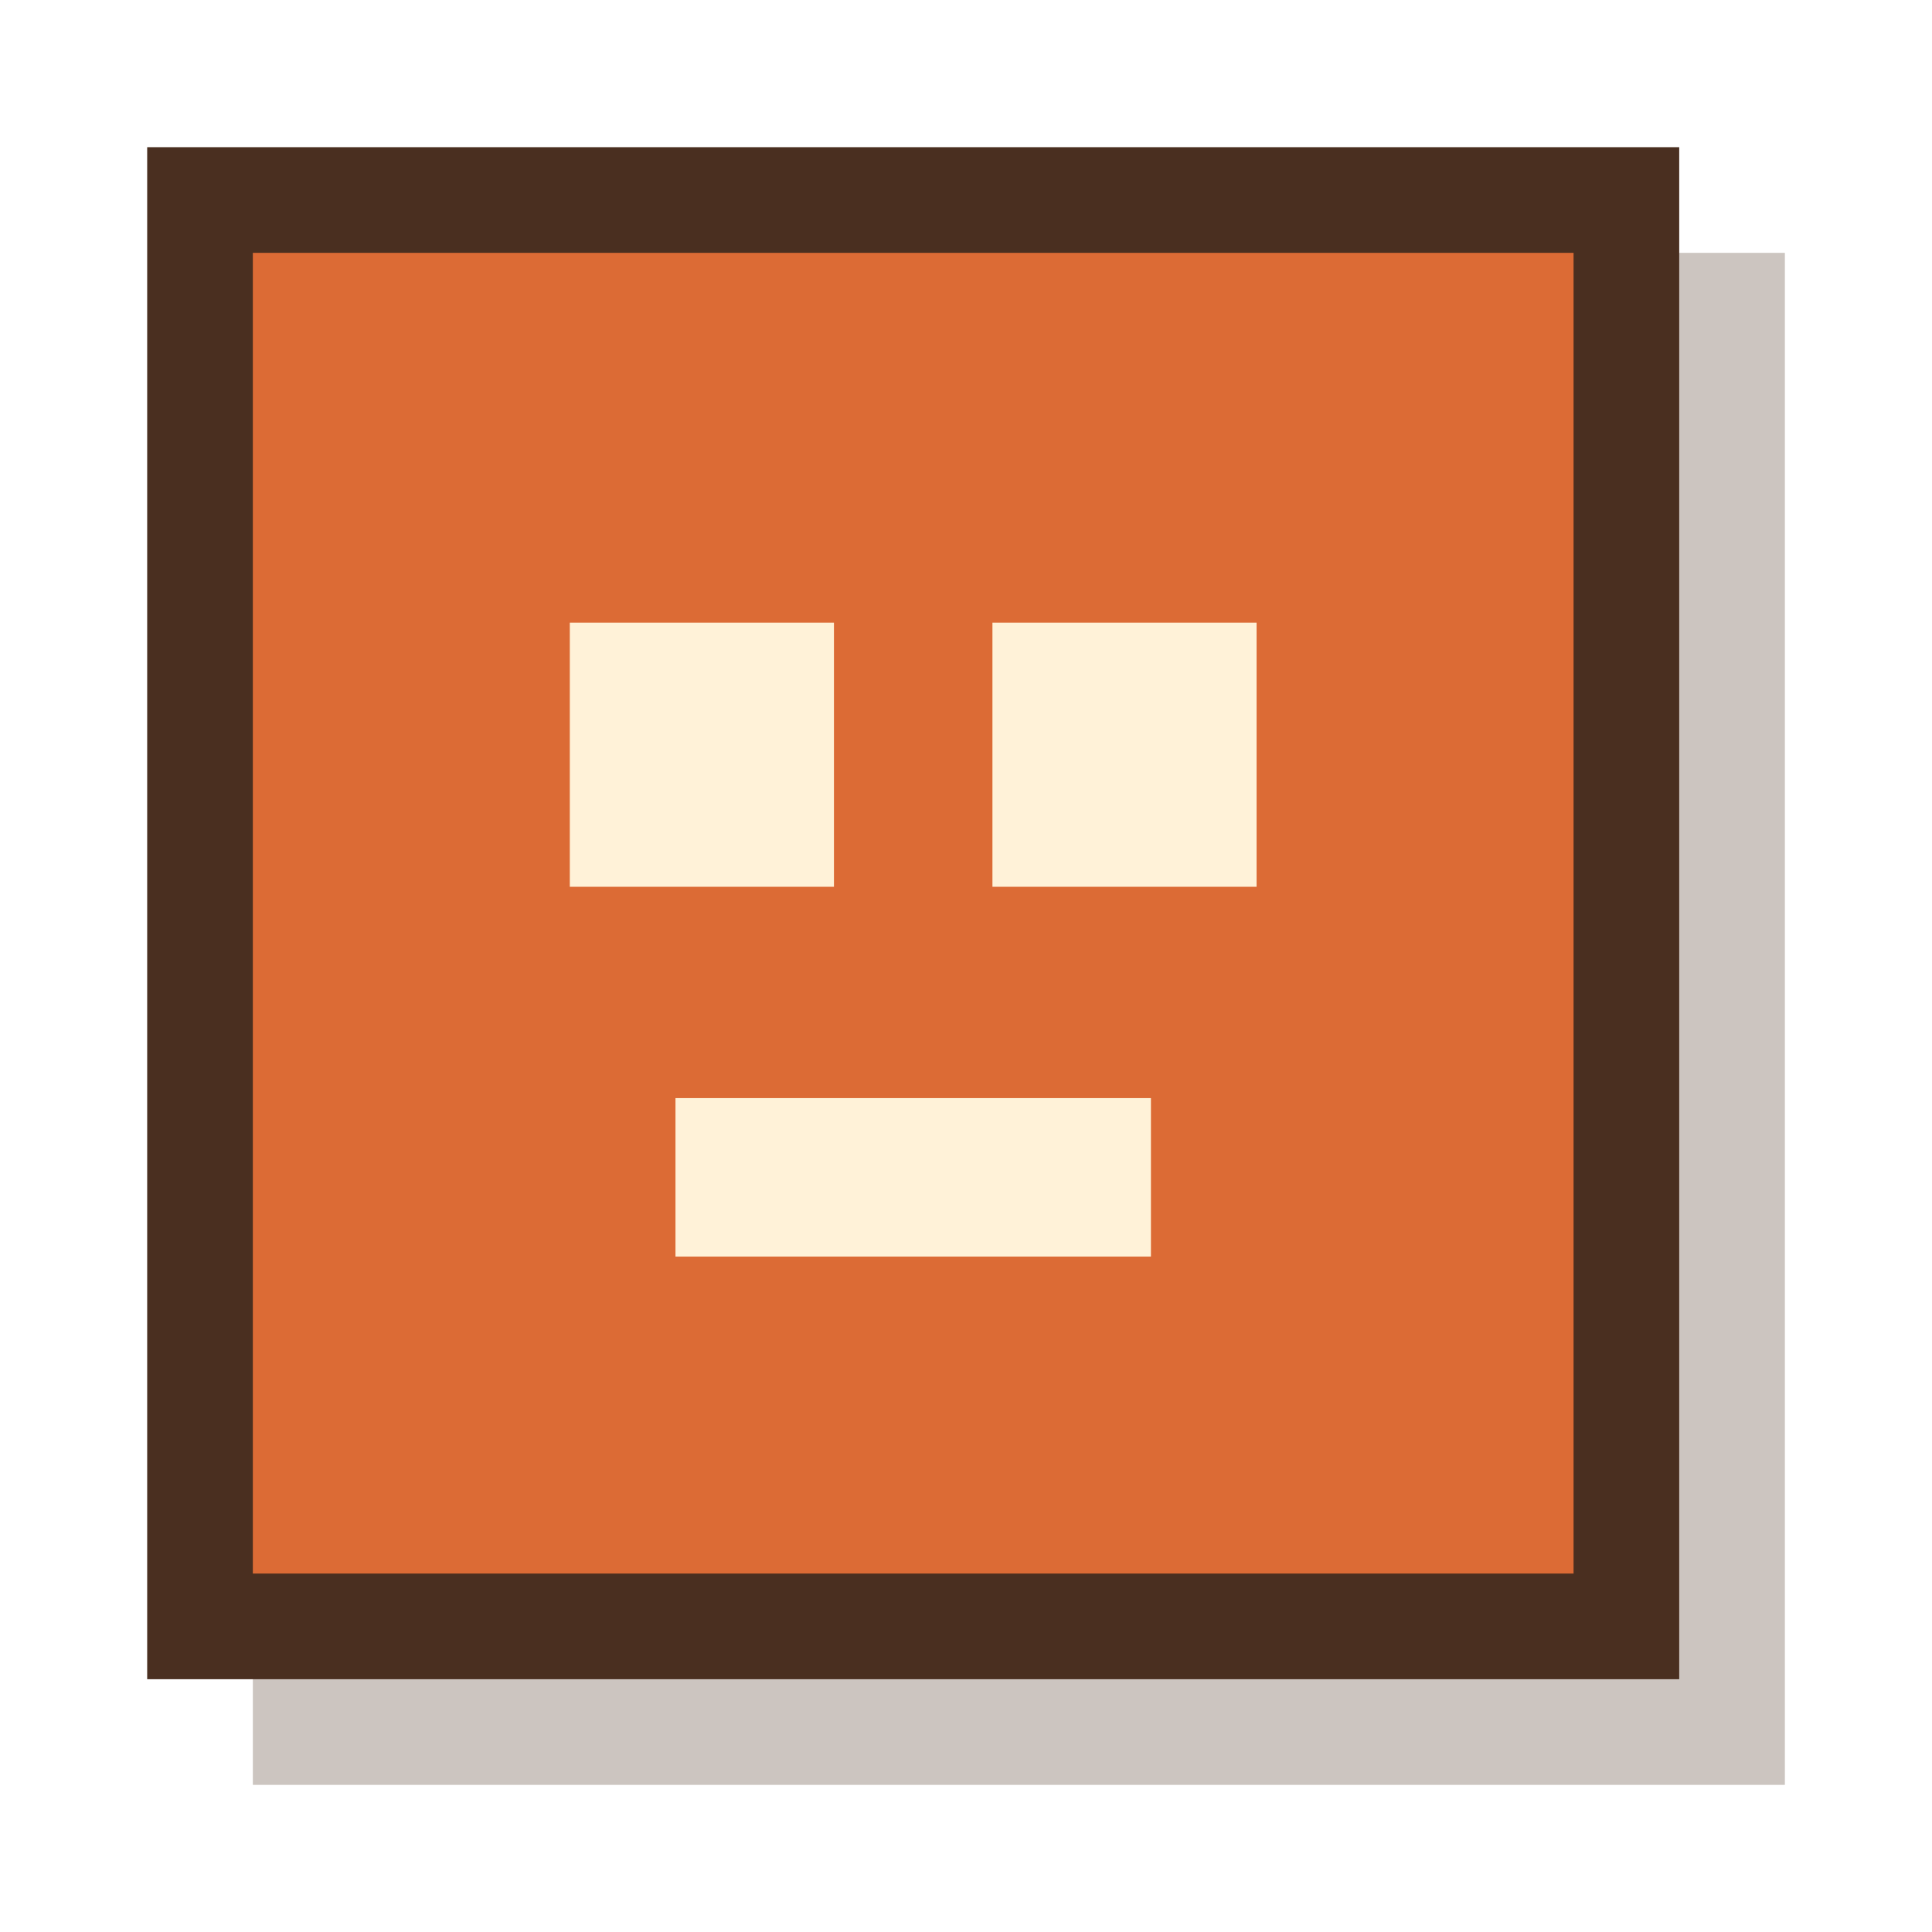
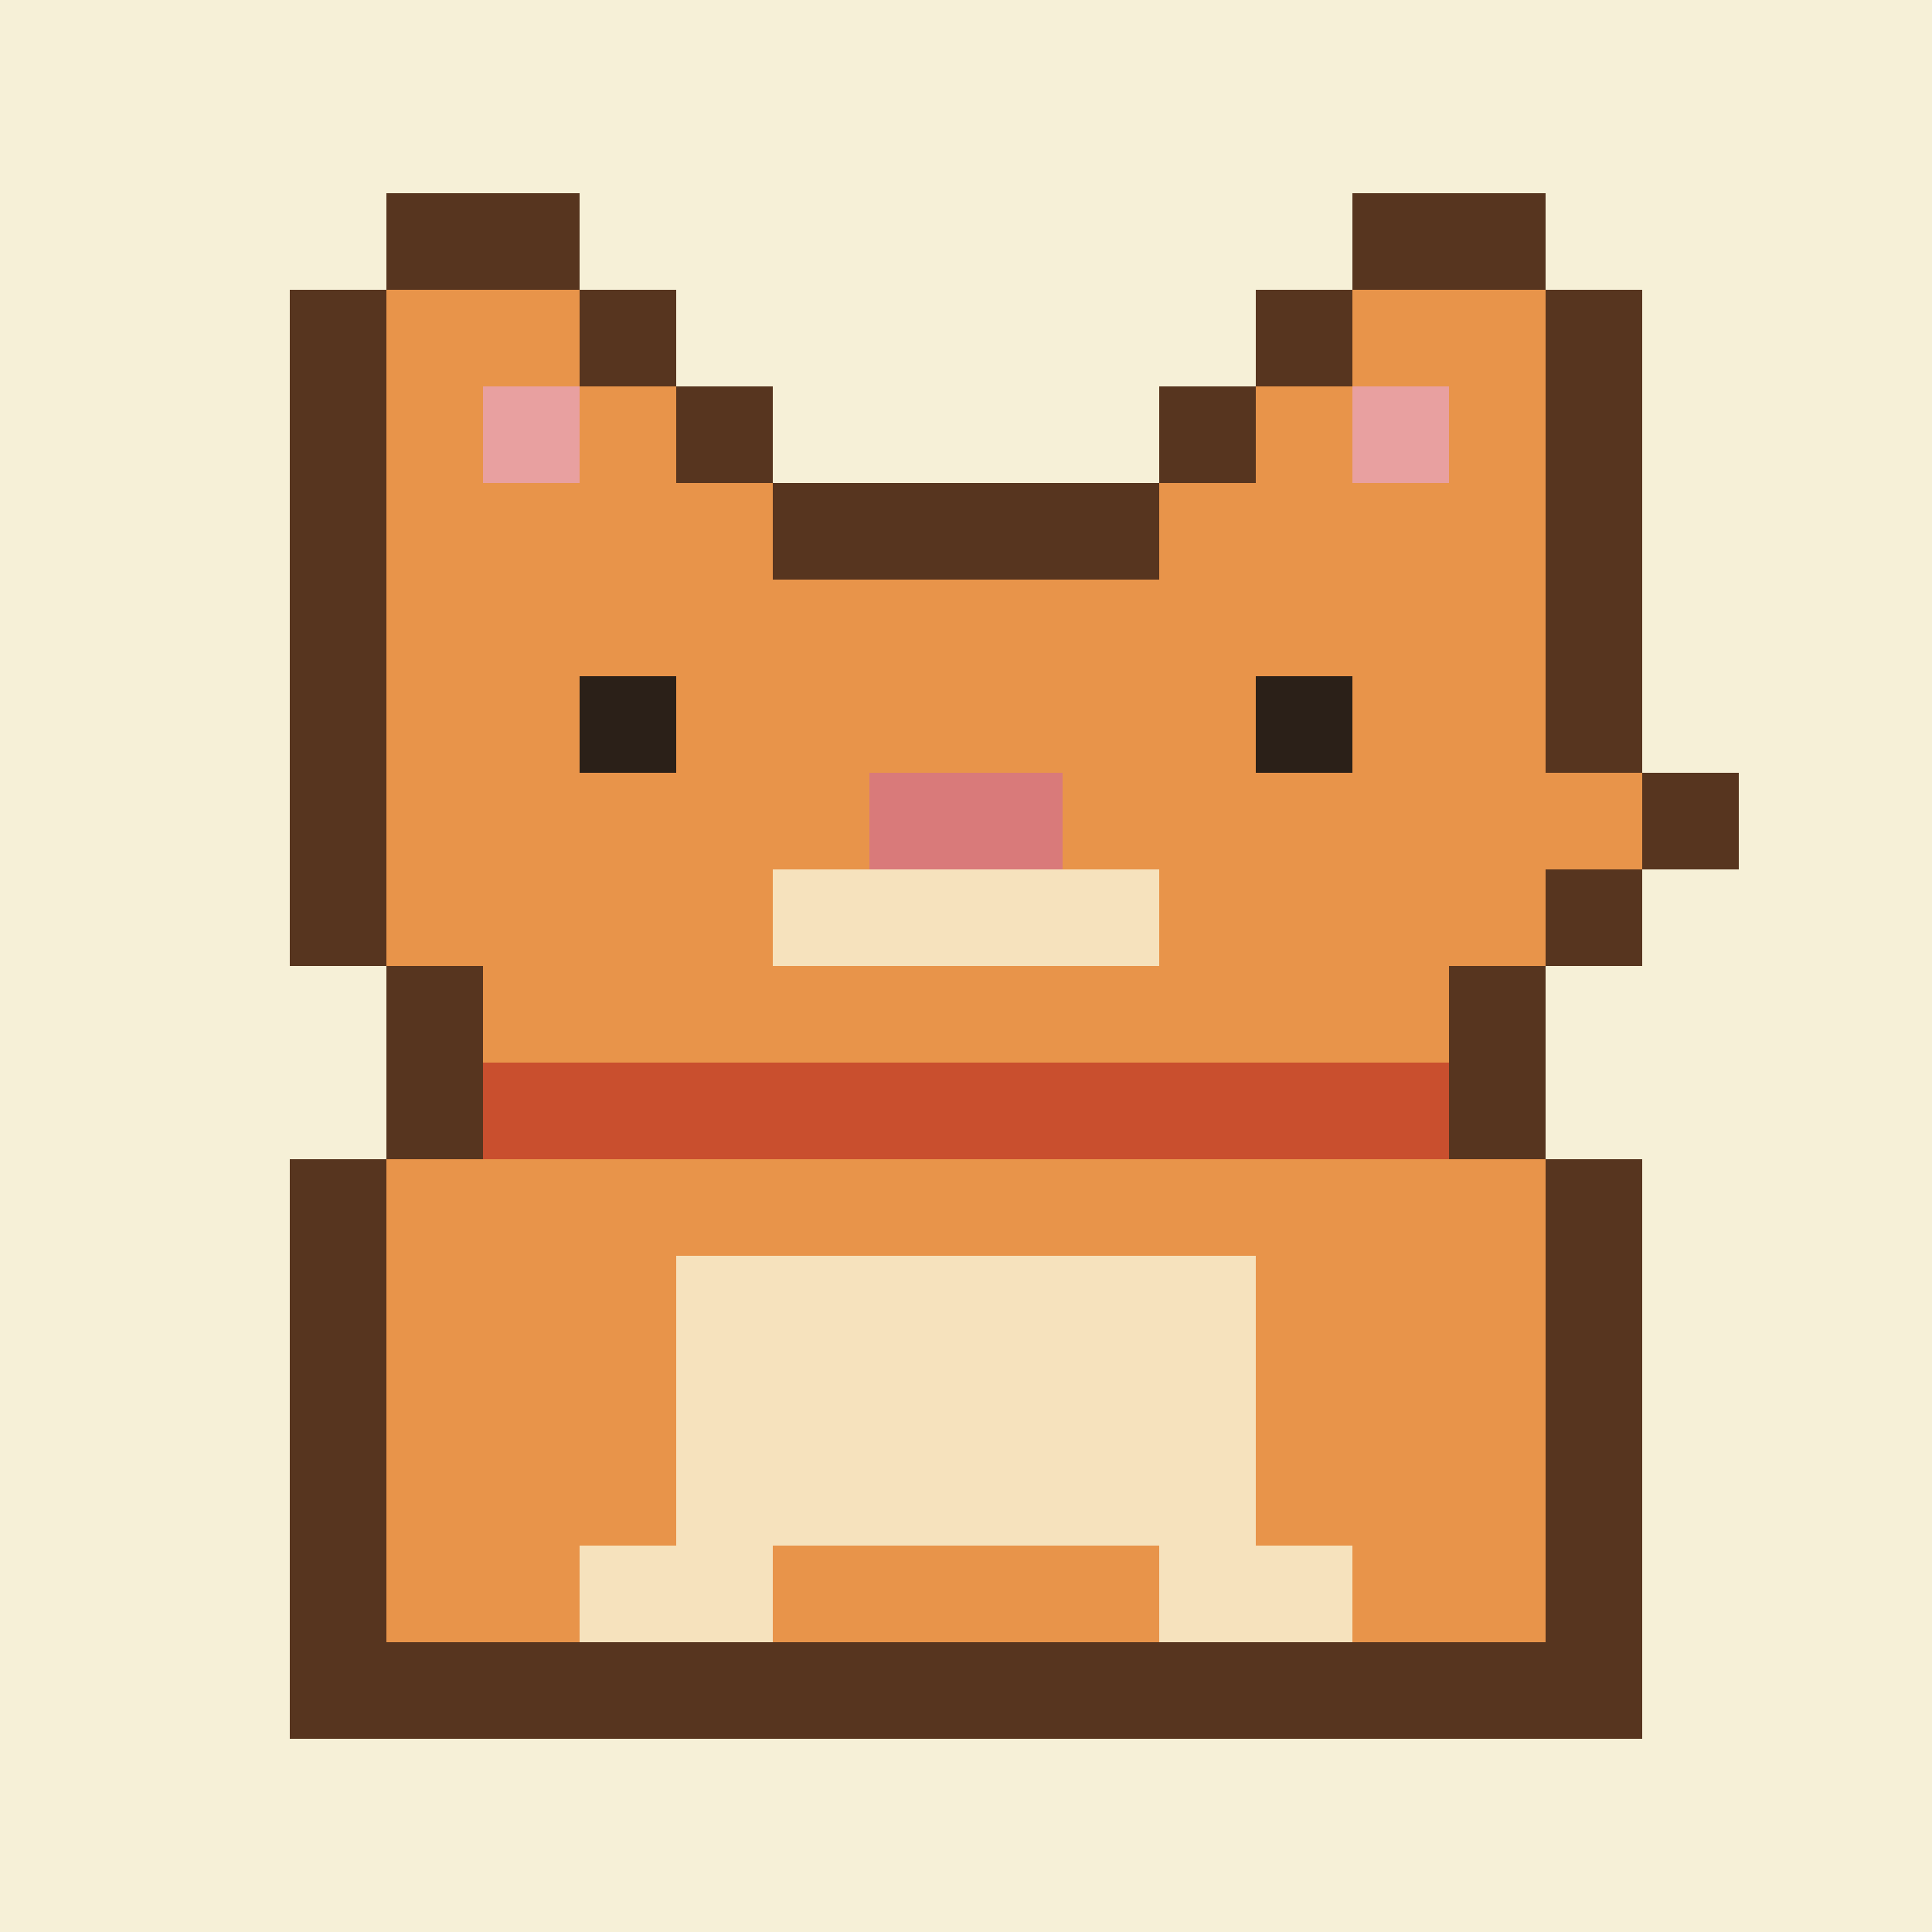
- <svg xmlns="http://www.w3.org/2000/svg" width="1024" height="1024" viewBox="0 0 36.571 36.571">
-   <g transform="translate(2.786,2.786)">
-     <rect x="2" y="2" width="29" height="29" fill="#4a2f20" fill-opacity="0.28" />
-     <rect x="0" y="0" width="29" height="29" fill="#4a2f20" />
-     <rect x="2" y="2" width="25" height="25" fill="#dc6b35" />
-     <rect x="8" y="9" width="5" height="5" fill="#fff2d8" />
-     <rect x="16" y="9" width="5" height="5" fill="#fff2d8" />
-     <rect x="10" y="18" width="9" height="3" fill="#fff2d8" />
-   </g>
+ <svg xmlns="http://www.w3.org/2000/svg" viewBox="0 0 20 20" shape-rendering="crispEdges">
+   <rect width="20" height="20" fill="#f6f0d7" />
+   <path fill="#57351f" d="M4 2h1v1h-1z M5 2h1v1h-1z M14 2h1v1h-1z M15 2h1v1h-1z M3 3h1v1h-1z M6 3h1v1h-1z M13 3h1v1h-1z M16 3h1v1h-1z M3 4h1v1h-1z M7 4h1v1h-1z M12 4h1v1h-1z M16 4h1v1h-1z M3 5h1v1h-1z M8 5h1v1h-1z M9 5h1v1h-1z M10 5h1v1h-1z M11 5h1v1h-1z M16 5h1v1h-1z M3 6h1v1h-1z M16 6h1v1h-1z M3 7h1v1h-1z M16 7h1v1h-1z M3 8h1v1h-1z M17 8h1v1h-1z M3 9h1v1h-1z M16 9h1v1h-1z M4 10h1v1h-1z M15 10h1v1h-1z M4 11h1v1h-1z M15 11h1v1h-1z M3 12h1v1h-1z M16 12h1v1h-1z M3 13h1v1h-1z M16 13h1v1h-1z M3 14h1v1h-1z M16 14h1v1h-1z M3 15h1v1h-1z M16 15h1v1h-1z M3 16h1v1h-1z M16 16h1v1h-1z M3 17h1v1h-1z M4 17h1v1h-1z M5 17h1v1h-1z M6 17h1v1h-1z M7 17h1v1h-1z M8 17h1v1h-1z M9 17h1v1h-1z M10 17h1v1h-1z M11 17h1v1h-1z M12 17h1v1h-1z M13 17h1v1h-1z M14 17h1v1h-1z M15 17h1v1h-1z M16 17h1v1h-1z" />
+   <path fill="#e8944a" d="M4 3h1v1h-1z M5 3h1v1h-1z M14 3h1v1h-1z M15 3h1v1h-1z M4 4h1v1h-1z M6 4h1v1h-1z M13 4h1v1h-1z M15 4h1v1h-1z M4 5h1v1h-1z M5 5h1v1h-1z M6 5h1v1h-1z M7 5h1v1h-1z M12 5h1v1h-1z M13 5h1v1h-1z M14 5h1v1h-1z M15 5h1v1h-1z M4 6h1v1h-1z M5 6h1v1h-1z M6 6h1v1h-1z M7 6h1v1h-1z M8 6h1v1h-1z M9 6h1v1h-1z M10 6h1v1h-1z M11 6h1v1h-1z M12 6h1v1h-1z M13 6h1v1h-1z M14 6h1v1h-1z M15 6h1v1h-1z M4 7h1v1h-1z M5 7h1v1h-1z M7 7h1v1h-1z M8 7h1v1h-1z M9 7h1v1h-1z M10 7h1v1h-1z M11 7h1v1h-1z M12 7h1v1h-1z M14 7h1v1h-1z M15 7h1v1h-1z M4 8h1v1h-1z M5 8h1v1h-1z M6 8h1v1h-1z M7 8h1v1h-1z M8 8h1v1h-1z M11 8h1v1h-1z M12 8h1v1h-1z M13 8h1v1h-1z M14 8h1v1h-1z M15 8h1v1h-1z M16 8h1v1h-1z M4 9h1v1h-1z M5 9h1v1h-1z M6 9h1v1h-1z M7 9h1v1h-1z M12 9h1v1h-1z M13 9h1v1h-1z M14 9h1v1h-1z M15 9h1v1h-1z M5 10h1v1h-1z M6 10h1v1h-1z M7 10h1v1h-1z M8 10h1v1h-1z M9 10h1v1h-1z M10 10h1v1h-1z M11 10h1v1h-1z M12 10h1v1h-1z M13 10h1v1h-1z M14 10h1v1h-1z M4 12h1v1h-1z M5 12h1v1h-1z M6 12h1v1h-1z M7 12h1v1h-1z M8 12h1v1h-1z M9 12h1v1h-1z M10 12h1v1h-1z M11 12h1v1h-1z M12 12h1v1h-1z M13 12h1v1h-1z M14 12h1v1h-1z M15 12h1v1h-1z M4 13h1v1h-1z M5 13h1v1h-1z M6 13h1v1h-1z M13 13h1v1h-1z M14 13h1v1h-1z M15 13h1v1h-1z M4 14h1v1h-1z M5 14h1v1h-1z M6 14h1v1h-1z M13 14h1v1h-1z M14 14h1v1h-1z M15 14h1v1h-1z M4 15h1v1h-1z M5 15h1v1h-1z M6 15h1v1h-1z M13 15h1v1h-1z M14 15h1v1h-1z M15 15h1v1h-1z M4 16h1v1h-1z M5 16h1v1h-1z M8 16h1v1h-1z M9 16h1v1h-1z M10 16h1v1h-1z M11 16h1v1h-1z M14 16h1v1h-1z M15 16h1v1h-1z" />
+   <path fill="#e8a0a0" d="M5 4h1v1h-1z M14 4h1v1h-1z" />
+   <path fill="#2b2018" d="M6 7h1v1h-1z M13 7h1v1h-1z" />
+   <path fill="#d97a7a" d="M9 8h1v1h-1z M10 8h1v1h-1z" />
+   <path fill="#f6e2bd" d="M8 9h1v1h-1z M9 9h1v1h-1z M10 9h1v1h-1z M11 9h1v1h-1z M7 13h1v1h-1z M8 13h1v1h-1z M9 13h1v1h-1z M10 13h1v1h-1z M11 13h1v1h-1z M12 13h1v1h-1z M7 14h1v1h-1z M8 14h1v1h-1z M9 14h1v1h-1z M10 14h1v1h-1z M11 14h1v1h-1z M12 14h1v1h-1z M7 15h1v1h-1z M8 15h1v1h-1z M9 15h1v1h-1z M10 15h1v1h-1z M11 15h1v1h-1z M12 15h1v1h-1z M6 16h1v1h-1z M7 16h1v1h-1z M12 16h1v1h-1z M13 16h1v1h-1z" />
+   <path fill="#c94f2e" d="M5 11h1v1h-1z M6 11h1v1h-1z M7 11h1v1h-1z M8 11h1v1h-1z M9 11h1v1h-1z M10 11h1v1h-1z M11 11h1v1h-1z M12 11h1v1h-1z M13 11h1v1h-1z M14 11h1v1h-1z" />
</svg>
